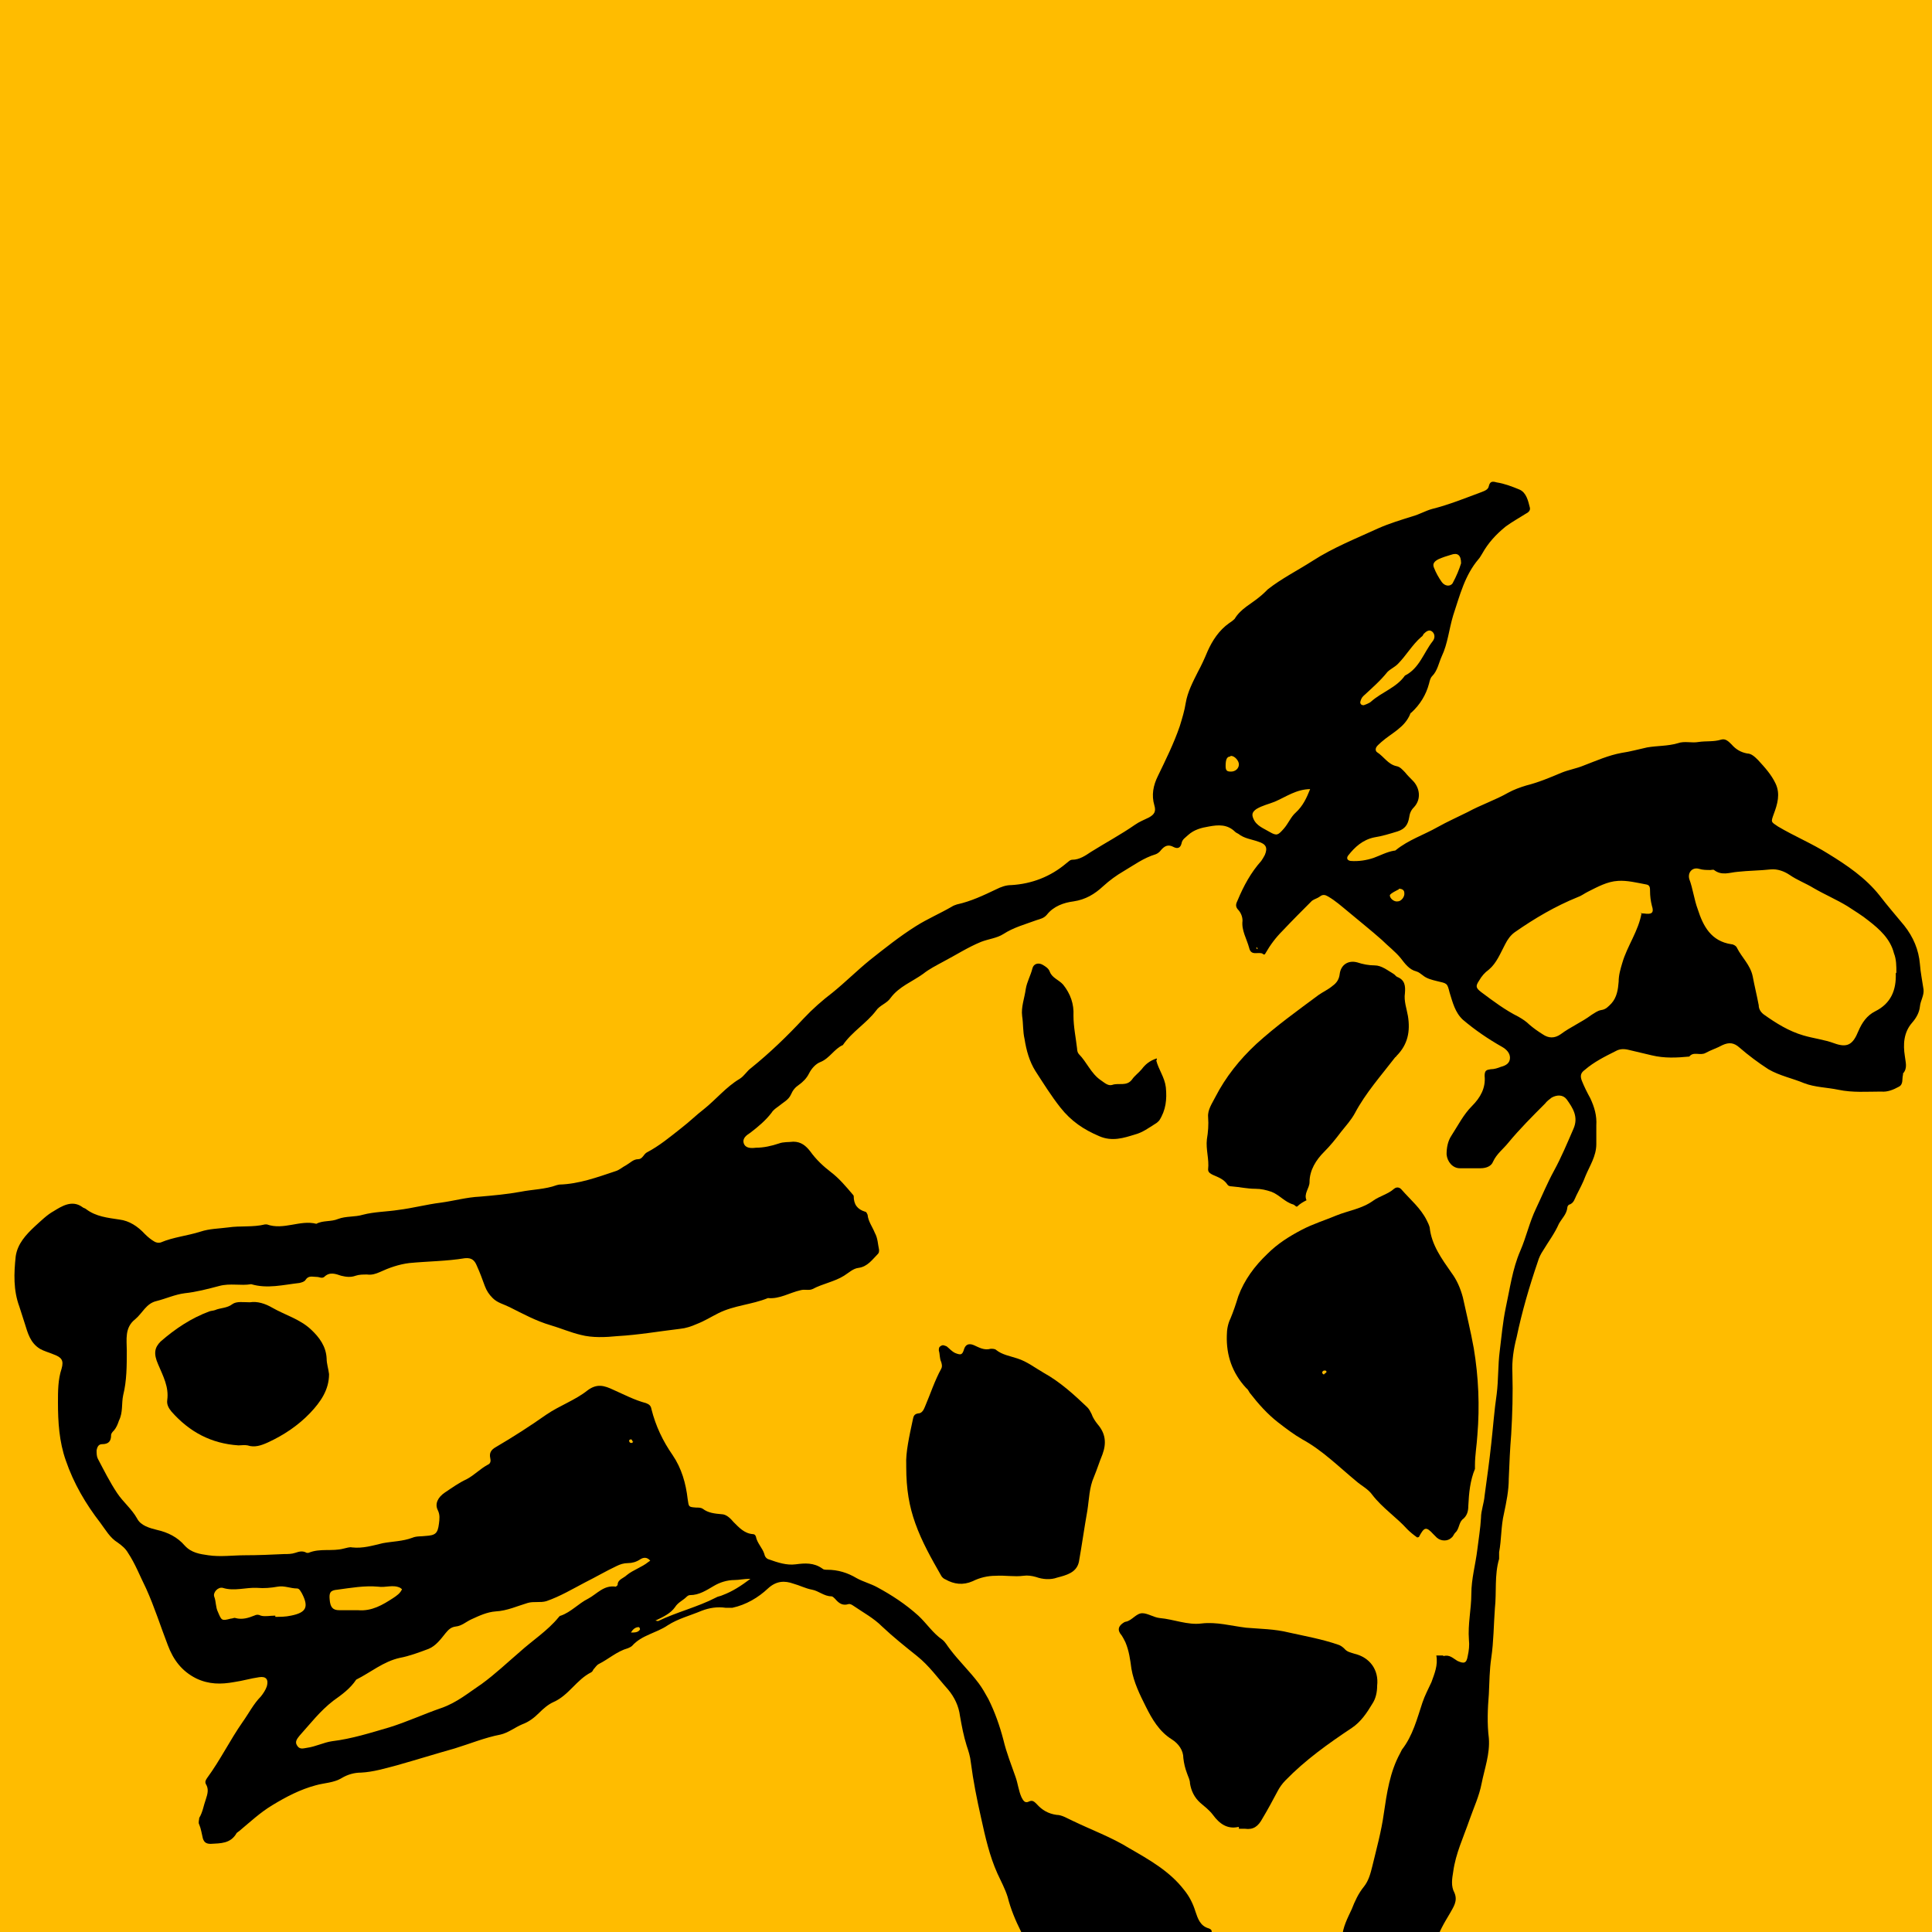
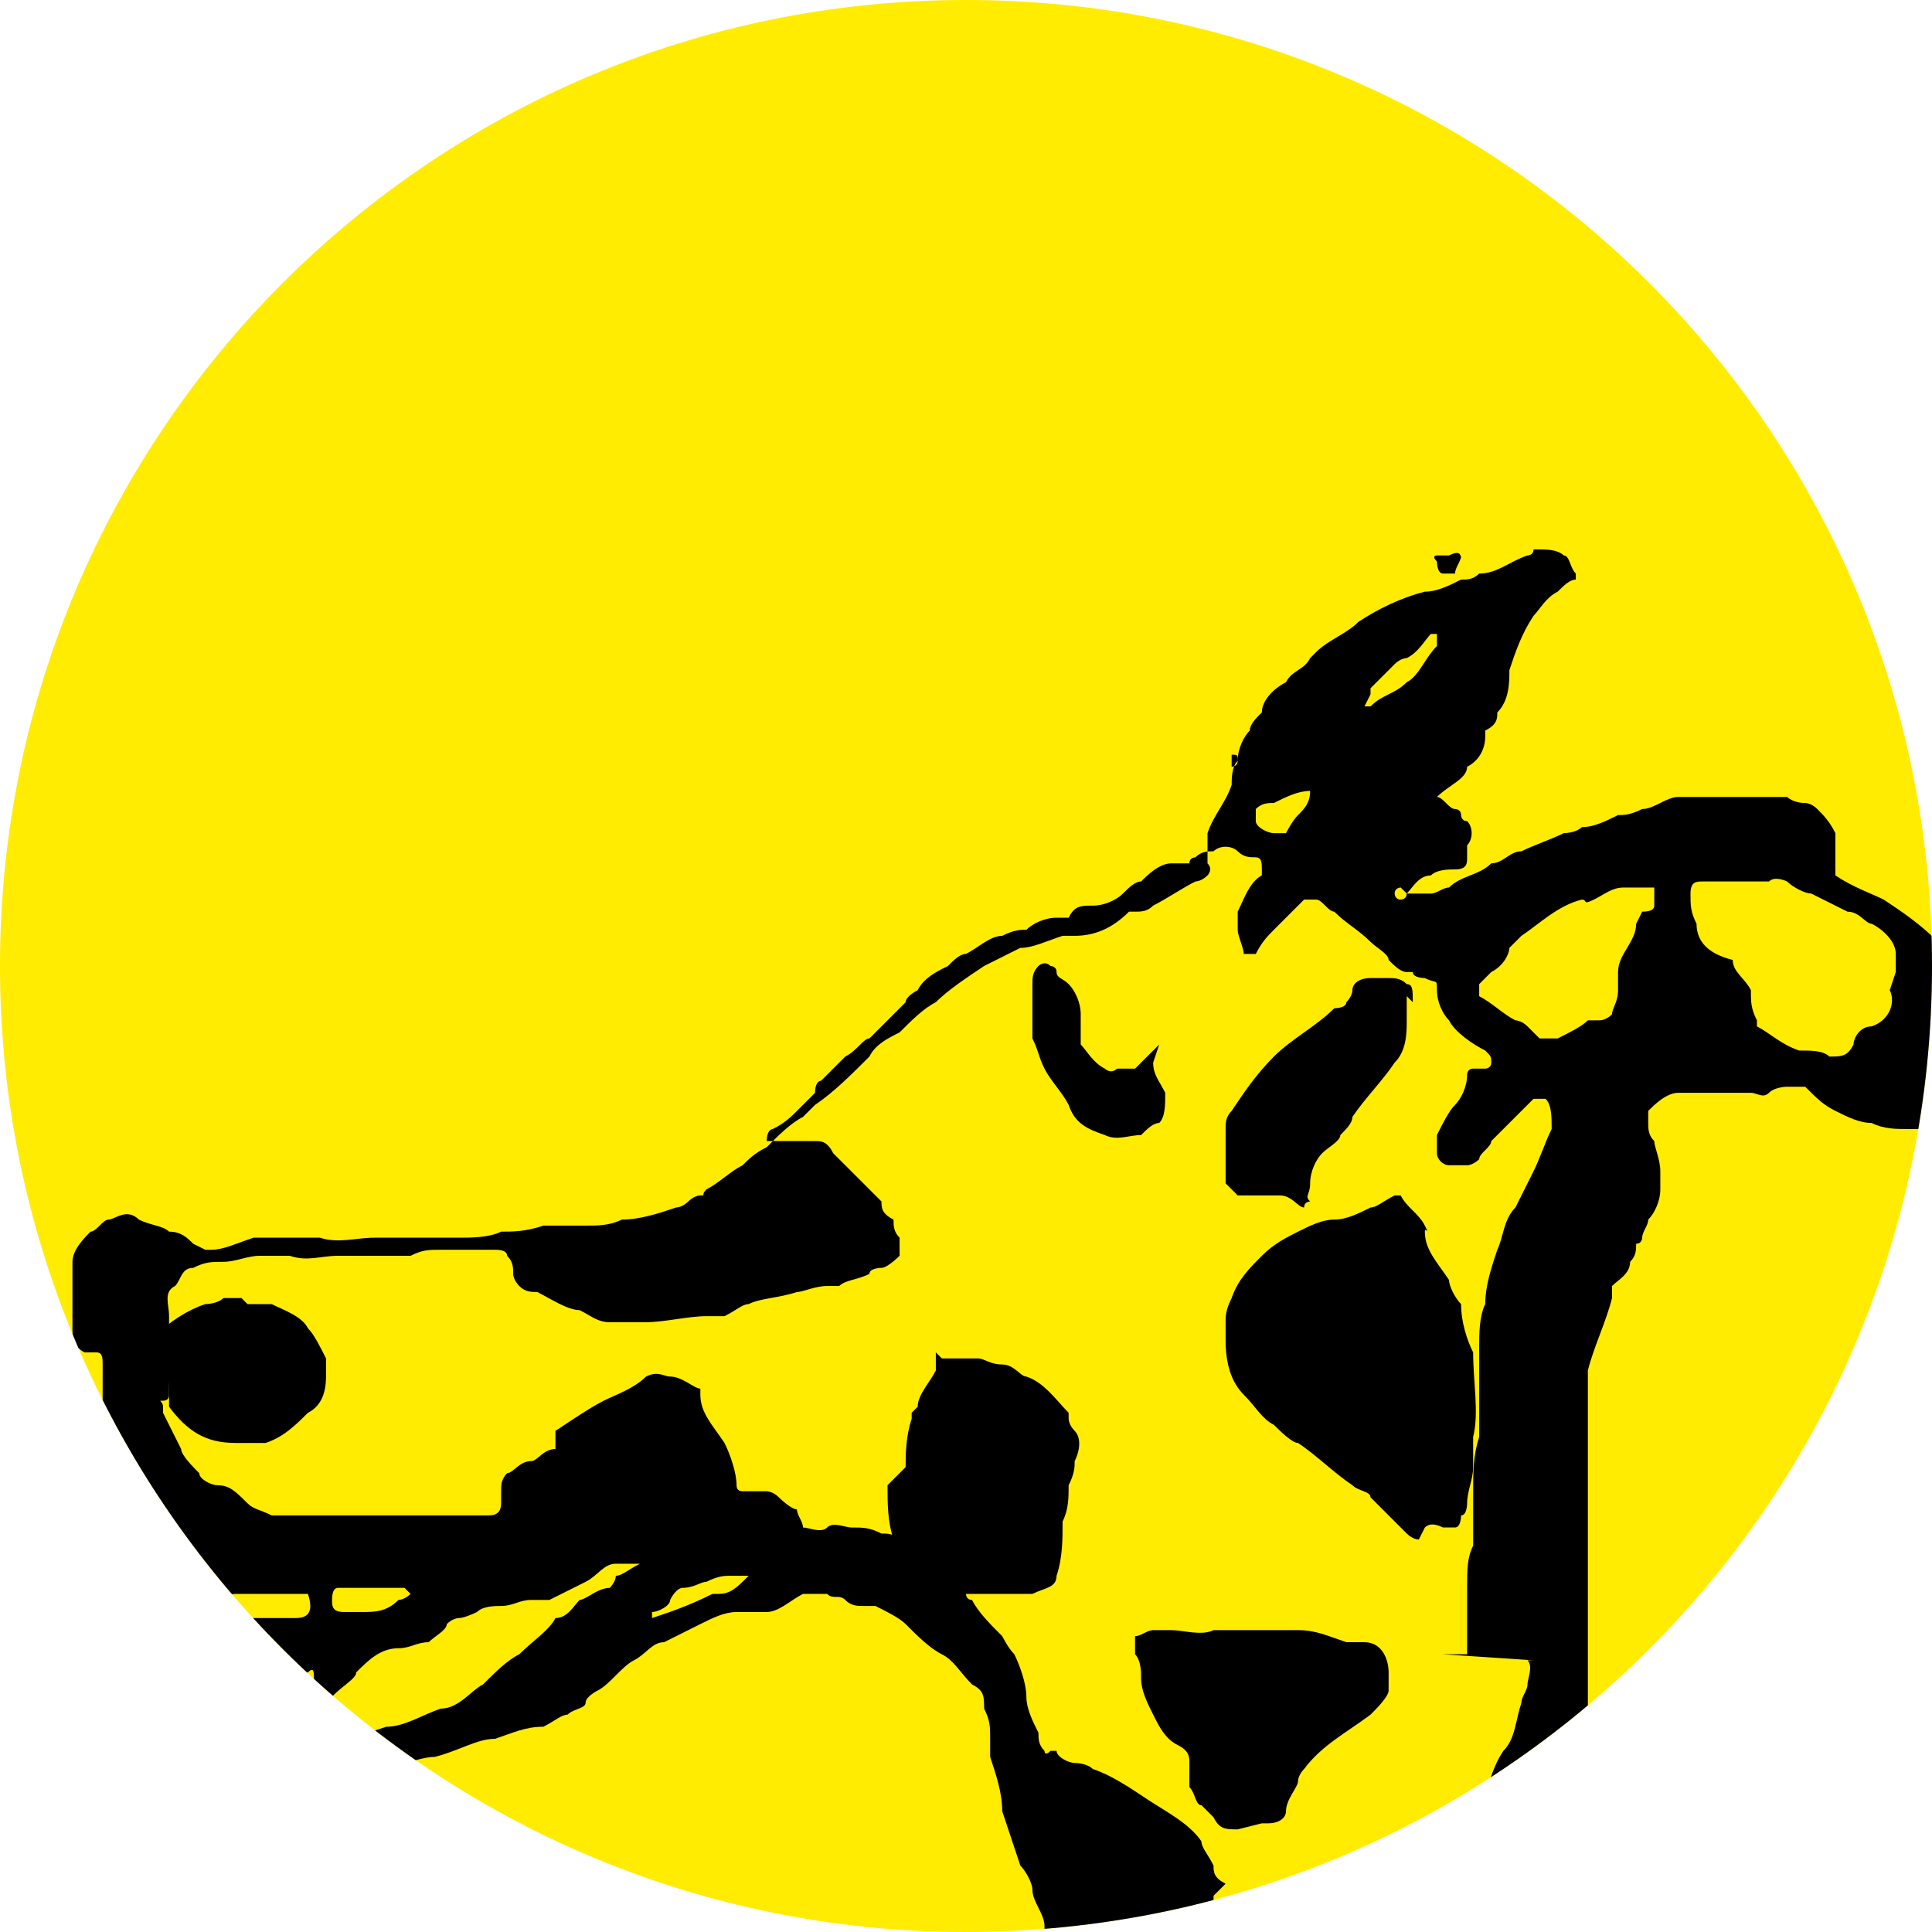
- <svg xmlns="http://www.w3.org/2000/svg" version="1.1" width="32" height="32">
-   <svg id="SvgjsSvg1000" data-name="Layer 1" viewBox="0 0 32 32">
-     <defs>
-       <style>
-       .cls-1, .cls-2 {
+ <svg xmlns="http://www.w3.org/2000/svg" id="Layer_1" data-name="Layer 1" viewBox="0 0 32 32">
+   <defs>
+     <style>
+       .cls-1 {
+         fill: #000;
+       }
+ 
+       .cls-1, .cls-2, .cls-3 {
        stroke-width: 0px;
      }

      .cls-2 {
-         fill: #ffbc00;
+         fill: #ffec00;
+       }
+ 
+       .cls-3 {
+         fill: none;
+       }
+ 
+       .cls-4 {
+         clip-path: url(#clippath);
      }
    </style>
-     </defs>
-     <rect class="cls-2" x="0" width="32" height="32" />
-     <path class="cls-1" d="m23.91,27.43c.1-.03.16.04.23.08.11.05.15.04.17-.08.02-.09.03-.18.02-.27-.02-.26.04-.51.04-.76s.07-.49.1-.74c.02-.17.05-.34.06-.52,0-.12.05-.24.06-.37.04-.29.08-.58.11-.86.03-.27.05-.55.09-.82.03-.24.02-.48.05-.71.03-.24.05-.48.1-.72.07-.32.11-.64.24-.94.1-.23.15-.47.26-.7.1-.21.19-.43.3-.63.12-.22.22-.46.32-.69.09-.2-.01-.35-.11-.49-.06-.08-.16-.08-.25-.03-.04.03-.08.06-.11.1-.21.21-.42.42-.61.65-.08.1-.19.18-.25.31-.03.08-.12.11-.21.11h-.34c-.12,0-.21-.11-.22-.23,0-.11.02-.22.08-.31.11-.17.2-.35.34-.49s.23-.3.21-.5c0-.09.03-.1.1-.11.06,0,.12-.02.17-.04.08-.02.15-.06.15-.15,0-.08-.06-.14-.13-.18-.23-.13-.45-.28-.65-.45-.13-.12-.17-.29-.22-.45-.04-.16-.04-.15-.21-.19-.08-.02-.17-.04-.24-.1-.03-.02-.06-.05-.1-.06-.12-.03-.19-.13-.26-.22-.09-.11-.21-.2-.31-.3-.18-.16-.37-.31-.56-.47-.11-.09-.21-.18-.33-.25-.05-.03-.09-.04-.14,0-.04.03-.09.04-.13.07-.16.16-.33.33-.49.5-.11.11-.2.23-.28.37,0,0-.01.02-.02.02-.02,0-.03-.02-.04-.02-.08-.02-.18.04-.21-.09-.04-.15-.13-.29-.11-.45,0-.07-.03-.14-.08-.19-.04-.05-.03-.09,0-.15.1-.24.22-.46.39-.65.02-.03.04-.06.06-.1.05-.12.02-.18-.11-.22-.11-.04-.23-.05-.33-.13-.02-.01-.04-.02-.05-.03-.13-.13-.28-.12-.44-.09-.12.02-.24.05-.34.14-.04.04-.1.07-.11.14-.02.08-.07.09-.13.06-.09-.05-.15-.02-.21.05-.02.03-.06.06-.09.07-.2.06-.36.18-.53.28-.12.07-.23.15-.34.25-.14.13-.29.22-.49.25-.16.02-.33.08-.44.22-.05.06-.11.07-.17.09-.19.07-.38.12-.55.23-.11.07-.24.08-.37.13-.22.09-.42.22-.63.33-.11.06-.23.12-.33.2-.18.13-.4.21-.54.4-.06.09-.18.12-.24.21-.16.21-.4.35-.55.57-.14.06-.22.22-.37.28-.08.03-.15.11-.19.19s-.1.14-.17.19c-.06.04-.1.09-.13.16-.04.09-.13.13-.2.19-.04.03-.09.06-.12.11-.1.13-.22.23-.35.33-.06.04-.14.09-.11.18.03.08.12.08.2.07.13,0,.26-.03.38-.07.08-.03.16-.02.24-.03.13,0,.21.07.28.16.1.14.22.25.35.35s.24.23.35.36c0,0,.02.02.02.03,0,.14.06.22.19.26.02,0,.03.03.04.05.01.11.08.2.12.3.05.09.05.19.07.28,0,.03,0,.05-.02.07-.09.09-.17.21-.32.23-.09.01-.16.08-.24.13-.16.1-.35.13-.52.22-.06.03-.13,0-.2.02-.18.04-.35.15-.54.13-.27.11-.56.12-.82.25-.12.06-.23.13-.36.18-.09.04-.18.07-.28.08-.34.04-.68.1-1.03.12-.2.02-.42.03-.61-.02-.17-.04-.33-.11-.5-.16-.24-.07-.46-.19-.68-.3-.1-.05-.2-.07-.28-.15-.06-.06-.1-.12-.13-.2-.04-.11-.08-.22-.13-.33-.04-.1-.09-.14-.2-.13-.3.05-.61.05-.92.08-.17.02-.34.08-.49.15-.07.03-.13.05-.21.04-.07,0-.13,0-.19.02-.08.03-.16.02-.24,0-.09-.03-.19-.07-.28.02-.04.03-.08,0-.12,0-.07,0-.14-.03-.19.05-.02.03-.06.04-.1.05-.27.03-.53.1-.8.02-.17.03-.35-.02-.53.03-.19.05-.38.1-.57.12-.16.02-.31.09-.47.13-.17.04-.23.2-.35.3-.18.14-.14.34-.14.52,0,.25,0,.5-.06.74-.03.14,0,.28-.07.42-.02.06-.04.11-.08.16-.02.02-.05.05-.05.08,0,.1-.04.15-.15.15-.06,0-.08.05-.09.1,0,.05,0,.1.02.14.1.19.2.39.32.57.1.15.24.26.33.42.06.12.21.16.33.19.18.04.34.12.46.26.11.12.25.14.39.16.2.03.41,0,.61,0,.22,0,.43-.01.65-.02.06,0,.12,0,.18-.02s.12-.04.19,0h.03c.19-.08.39-.02.58-.07.05-.01.1-.03.14-.02.18.02.34-.03.51-.07.16-.03.33-.03.49-.09.07-.03.15-.02.22-.03.16-.01.2-.04.22-.2.01-.08.02-.15-.02-.23-.05-.1,0-.21.12-.29.12-.08.23-.16.36-.22.13-.07.22-.17.35-.24.05-.02.05-.07.04-.11-.02-.09.02-.14.09-.18.29-.17.57-.35.84-.54.22-.15.48-.24.68-.4.16-.12.28-.08.43-.01.18.08.35.17.54.22.05.02.08.04.09.1.07.28.19.53.35.76.15.22.22.47.25.73.02.13.01.13.14.14.04,0,.08,0,.11.02.09.07.2.08.31.09.08,0,.15.07.2.13.09.09.18.19.32.2.02,0,.04.01.05.04.02.11.11.19.14.29.01.05.04.08.08.09.14.05.29.1.44.08s.3-.03.44.07c.02.02.05.02.08.02.18,0,.34.05.49.14.11.06.23.09.34.15.24.13.47.28.68.47.14.13.24.29.4.4.05.04.08.1.12.15.15.2.33.37.48.57.06.08.11.17.16.26.11.22.19.45.25.68.05.21.13.41.2.61.04.11.05.23.1.34.03.06.06.1.12.07.06-.03.09,0,.13.04.09.1.19.16.33.18.09,0,.18.06.27.1.31.15.64.27.93.45.33.19.67.38.91.69.09.11.15.23.19.36.04.12.08.24.22.28.06.02.06.06.03.1-.04.07-.12.13-.16.21-.01.03-.05.02-.07.02h-.13c-.45-.02-.9,0-1.35.04-.37.03-.75.03-1.12.04-.16,0-.19-.02-.23-.17-.02-.07-.05-.13-.08-.19-.09-.18-.17-.37-.22-.57-.04-.13-.11-.26-.17-.39-.13-.29-.2-.6-.27-.92-.07-.31-.13-.61-.17-.92-.01-.1-.04-.19-.07-.28-.05-.16-.08-.32-.11-.49-.02-.16-.09-.31-.2-.44-.17-.19-.31-.39-.51-.55s-.4-.32-.58-.49c-.14-.14-.31-.23-.47-.34-.03-.02-.06-.04-.09-.03-.1.03-.16-.02-.22-.09-.02-.02-.04-.04-.06-.04-.12,0-.21-.09-.32-.11s-.2-.07-.31-.1c-.14-.05-.28-.05-.42.08-.16.15-.36.27-.59.32h-.11c-.14-.02-.27,0-.4.05-.19.08-.39.13-.56.24-.19.13-.43.16-.59.34-.02.02-.05.03-.07.04-.18.05-.32.18-.48.26-.04.02-.06.06-.09.09-.01.02-.02.04-.04.05-.24.12-.37.38-.62.49-.09.04-.17.11-.24.18-.08.08-.17.15-.28.19-.12.05-.23.14-.36.17-.26.05-.5.15-.76.23-.32.09-.64.19-.96.28-.19.05-.39.11-.59.12-.11,0-.22.03-.32.09-.13.08-.29.08-.43.12-.26.07-.49.19-.72.33-.2.12-.37.28-.55.43,0,0-.03.02-.04.03-.1.18-.27.17-.43.18-.08,0-.11-.03-.13-.09-.02-.08-.03-.16-.06-.23-.02-.03,0-.08,0-.11.06-.1.07-.2.11-.31.03-.09.05-.17,0-.25-.02-.04,0-.07.02-.1.22-.3.38-.63.59-.93.1-.14.18-.3.3-.42.04-.05.08-.11.1-.17.03-.11-.01-.17-.13-.15-.14.02-.27.06-.41.08-.22.04-.42.04-.63-.06-.24-.12-.38-.31-.47-.55-.12-.31-.22-.63-.36-.94-.1-.2-.18-.41-.3-.59-.04-.07-.1-.12-.17-.17-.13-.08-.2-.21-.29-.33-.24-.31-.44-.65-.57-1.03-.11-.31-.13-.64-.13-.96,0-.19,0-.38.06-.56.04-.14,0-.19-.14-.24-.07-.03-.15-.05-.22-.09-.16-.1-.2-.26-.25-.42-.03-.09-.06-.19-.09-.28-.1-.27-.09-.55-.06-.83.03-.21.17-.36.32-.5.1-.09.2-.19.31-.25.13-.08.3-.19.47-.07.02.02.05.02.07.04.16.12.35.14.55.17.16.02.3.11.42.24.05.05.1.09.15.12.03.02.07.03.11.02.21-.09.44-.11.66-.18.15-.05.31-.05.46-.07.2-.03.41,0,.61-.05h.03c.28.1.55-.08.82-.01.11-.06.24-.03.36-.08.13-.05.28-.03.41-.07.19-.05.4-.05.59-.08.24-.03.46-.09.7-.12.22-.03.43-.09.65-.1.23-.02.45-.04.67-.08.2-.04.41-.04.6-.11.01,0,.03-.01.05-.01.32-.01.62-.12.92-.22.07-.02.12-.07.18-.1.07-.04.12-.1.2-.1.07,0,.09-.08.14-.11.21-.11.39-.26.58-.41.13-.1.24-.21.37-.31.2-.16.37-.37.59-.5.08-.05.12-.13.19-.18.31-.25.6-.53.87-.82.15-.16.31-.3.48-.43.21-.17.41-.37.62-.54.24-.19.49-.39.76-.56.19-.12.4-.21.59-.32.03-.02.06-.03.09-.04.23-.05.44-.15.65-.25.08-.04.16-.07.25-.07.34-.02.65-.14.91-.36.03-.02.06-.06.1-.06.12,0,.22-.07.31-.13.24-.15.5-.29.73-.45.07-.05.15-.08.23-.12.09-.05.12-.1.09-.2-.05-.17-.02-.33.06-.49.13-.27.26-.53.36-.82.04-.13.08-.26.1-.39.03-.18.12-.35.2-.51.06-.11.11-.22.16-.34.08-.18.19-.35.36-.47.03-.02.06-.04.09-.07.1-.17.28-.25.42-.37.05-.04.09-.08.13-.12.23-.18.49-.31.74-.47.34-.22.72-.37,1.09-.54.18-.08.38-.14.57-.2.11-.03.21-.09.32-.12.28-.07.55-.18.82-.28.05-.02.11-.04.12-.1.02-.08.06-.08.13-.06.13.02.26.07.38.12.11.05.14.18.17.3.01.05-.03.08-.07.1-.11.07-.22.13-.33.21-.16.13-.29.27-.39.45-.02.03-.04.07-.06.09-.23.27-.31.6-.42.93-.07.23-.09.47-.19.68-.05.11-.07.24-.16.33-.03.03-.04.08-.05.12-.05.19-.15.35-.29.48,0,0-.02.01-.02.02-.09.23-.31.32-.48.47-.03.03-.06.05-.08.08s-.02.07.01.09c.11.07.18.2.32.23.06.01.1.06.14.1.04.05.09.1.13.14.11.11.15.3.02.44-.05.05-.07.1-.08.17-.02.12-.07.19-.19.23-.13.04-.26.08-.39.1-.19.04-.32.16-.43.3-.03.04-.02.08.04.09.13.01.26-.01.38-.05.11-.04.22-.1.34-.12.01,0,.02,0,.03-.01.21-.17.46-.25.69-.38.16-.09.34-.17.5-.25.22-.12.46-.2.67-.32.09-.05.2-.09.3-.12.2-.05.39-.13.58-.21.12-.05.25-.07.37-.12.21-.08.41-.17.63-.21.14-.02.28-.06.42-.09.17-.03.34-.02.51-.07.11-.04.23,0,.34-.02.13-.02.25,0,.38-.04.07-.02.12.03.17.08.07.08.15.13.26.15.07,0,.13.06.18.11.11.12.22.24.29.39.08.17.03.34-.03.5-.05.14-.05.13.07.21.27.16.56.28.83.45.31.19.62.4.85.69.13.17.27.33.41.5.15.19.24.4.26.64.01.14.04.28.06.42.01.1-.05.18-.06.28s-.06.19-.13.27c-.14.16-.15.36-.12.55.01.1.05.2-.03.29v.02c-.02.07.01.16-.07.2-.09.05-.19.09-.29.08-.24,0-.47.02-.71-.03-.19-.04-.39-.04-.57-.11-.19-.08-.4-.12-.59-.23-.17-.11-.33-.23-.48-.36-.09-.08-.17-.09-.28-.04-.09.05-.19.08-.28.13s-.2-.03-.27.06c-.21.02-.41.03-.62-.02-.13-.03-.25-.06-.38-.09-.08-.02-.15-.02-.22.02-.18.09-.36.18-.51.31-.07.05-.08.1-.05.18.04.1.09.2.14.29.07.15.11.29.1.45v.31c0,.2-.11.36-.18.53-.04.11-.1.22-.15.32-.03.06-.04.12-.11.15-.02,0-.04.03-.04.05-.01.11-.09.18-.14.27-.07.16-.17.29-.26.44-.04.06-.07.12-.09.19-.14.41-.26.82-.35,1.25-.05.19-.08.39-.07.59.01.34,0,.68-.02,1.02-.02.24-.03.48-.04.73,0,.2-.04.39-.08.58-.05.21-.04.43-.08.64v.11c-.08.27-.04.55-.07.82-.02.27-.02.55-.06.82-.03.2-.03.4-.04.6-.02.24-.03.49,0,.73.02.26-.07.5-.12.75-.04.21-.13.4-.2.6-.1.29-.23.56-.27.86-.02.12-.04.24.02.35.06.14-.02.24-.08.35-.09.15-.18.3-.23.48-.04.15-.08.17-.2.16-.33-.02-.65,0-.98,0h-.15c-.2,0-.24-.05-.22-.25.01-.17.09-.32.16-.47.05-.13.11-.26.2-.37.08-.1.11-.22.14-.34.07-.29.15-.58.19-.87.05-.34.1-.69.27-1,.01-.02.02-.04.03-.06.18-.23.25-.51.34-.78.04-.12.1-.23.15-.34.05-.14.11-.28.08-.44h.11Zm7.5-11.32c0-.11,0-.22-.04-.32-.06-.24-.24-.4-.42-.54-.11-.09-.23-.16-.35-.24-.18-.11-.37-.19-.56-.3-.13-.08-.27-.13-.4-.22-.09-.06-.2-.1-.31-.09-.18.02-.37.02-.55.04-.13.01-.26.07-.39-.03-.01-.01-.04,0-.06,0-.06,0-.13,0-.19-.02-.11-.03-.19.06-.16.17.06.16.08.34.14.5.09.28.22.53.56.58.03,0,.08.03.09.06.08.16.22.28.26.47.03.16.07.32.1.48,0,.06.03.11.08.15.21.15.42.28.66.35.17.05.35.07.51.13.22.08.31.02.4-.2.06-.14.14-.26.28-.33.26-.13.35-.35.34-.63h0Zm-4.23-.98h.05c.13.02.17-.01.13-.13-.02-.08-.03-.16-.03-.24,0-.05,0-.1-.06-.11-.16-.03-.32-.07-.47-.06-.18.01-.34.1-.5.18-.06.03-.11.07-.17.09-.37.15-.71.35-1.04.58-.07.05-.12.12-.16.2-.08.15-.14.31-.27.42-.07.05-.12.11-.16.18-.06.09-.06.12.03.19.2.15.4.3.62.41.07.04.13.08.18.13.07.06.14.11.22.16.1.07.2.07.3,0,.16-.12.35-.2.51-.32.05-.03.1-.07.16-.08.08-.01.12-.06.17-.11.09-.1.11-.23.12-.36,0-.11.03-.21.06-.31.08-.28.27-.53.32-.83h-.01Zm-16.41,10.72c-.05-.06-.11-.06-.17-.02-.06.04-.13.06-.2.06s-.13.02-.19.05c-.17.08-.34.18-.52.27-.21.11-.41.23-.64.31-.1.03-.21,0-.31.03-.17.05-.34.13-.53.14-.14.01-.27.07-.4.13-.09.04-.16.11-.26.12-.08.01-.12.05-.17.11-.08.1-.16.21-.28.26-.16.06-.32.12-.48.15-.27.06-.48.24-.72.36-.1.15-.24.25-.38.35-.22.17-.38.38-.56.58-.04.05-.08.1-.04.16.04.07.1.05.16.04.15-.02.28-.09.42-.11.33-.04.64-.14.95-.23.29-.09.57-.22.86-.32.26-.09.46-.26.67-.4.22-.16.42-.35.63-.53.21-.19.46-.35.64-.57.01-.01.02-.03.04-.03.17-.06.29-.2.45-.28.15-.08.26-.23.46-.2,0,0,.03-.02.03-.03,0-.09.1-.11.15-.16.11-.09.25-.13.36-.22l.03-.02Zm-6.21.93c.08,0,.17,0,.26-.02.25-.05.3-.14.18-.37-.02-.03-.04-.08-.08-.08-.11,0-.21-.05-.32-.03-.11.02-.23.03-.34.02-.19-.01-.38.06-.57,0-.08-.02-.17.08-.14.15.03.08.02.17.06.25.06.14.06.15.21.11.03,0,.06-.02.08-.01.11.03.21,0,.31-.04.04-.02.07-.02.11,0,.07.02.15,0,.24,0v.02Zm2.11-.45s-.03-.02-.04-.03c-.12-.06-.24,0-.37-.02-.22-.02-.45.02-.67.05-.12.01-.14.05-.13.16.01.13.05.18.16.18h.31c.23.02.41-.09.58-.2.06-.04.12-.08.15-.15h.01Zm15.04-13.26c-.24,0-.41.13-.6.21-.1.04-.2.06-.3.12-.07.05-.08.09-.05.16.05.12.17.16.27.22.12.07.14.05.23-.05.08-.09.12-.2.2-.27.12-.11.18-.24.24-.39h0Zm.88-1.39s.09-.03.12-.06c.18-.16.42-.23.56-.43.24-.12.31-.38.46-.57.04-.05.04-.12-.01-.16-.05-.04-.1,0-.14.04-.01.02-.02.04-.04.05-.15.13-.25.31-.39.45-.05.05-.12.08-.17.13-.12.15-.26.27-.4.4-.03.03-.04.06-.05.1,0,.03.02.05.05.05h.01Zm-11.74,15.16s.04.01.05.01c.31-.15.65-.23.96-.39.03-.02.07-.02.11-.04.16-.06.3-.15.46-.27-.11,0-.19.02-.26.02-.13,0-.25.04-.35.1-.12.07-.24.15-.39.15-.02,0-.04.01-.06.03-.06.06-.14.09-.19.17-.07.1-.19.16-.32.22h0Zm13.35-17.51c0-.14-.06-.18-.17-.14-.07.02-.13.04-.2.07-.06.03-.11.07-.08.14.03.08.08.17.13.24s.14.08.18.02c.06-.11.11-.23.14-.33Zm-3.82,3.2c-.06,0-.08.05-.08.16,0,.08.03.09.09.09.07,0,.13-.05.13-.12,0-.06-.07-.14-.13-.14h-.01Zm2.79,2.2s-.15.07-.15.1c0,.05.07.11.13.1.06,0,.12-.08.11-.14,0-.05-.04-.07-.09-.07h0Zm-12.72,12.31c.06,0,.12,0,.15-.05,0-.01,0-.03-.02-.04-.06,0-.1.04-.13.09Zm.03-3.16s-.01-.04-.03-.04c-.01,0-.03.01-.03.02,0,.02.01.04.04.04.01,0,.02-.01.03-.02h-.01Zm10.33-8.18s0,.02.02.02h0s0-.03-.02-.03h0Z" />
-     <path class="cls-1" d="m23.48,25.47c-.07-.05-.12-.09-.17-.14-.18-.2-.41-.35-.58-.57-.07-.1-.18-.15-.27-.23-.29-.24-.56-.51-.89-.69-.14-.08-.27-.18-.4-.28-.18-.14-.33-.31-.47-.49-.02-.03-.03-.06-.06-.08-.23-.25-.33-.54-.32-.87,0-.1.02-.2.06-.28.05-.12.09-.24.13-.37.1-.27.27-.5.48-.7.17-.17.36-.29.57-.4.19-.1.39-.16.58-.24.2-.08.42-.11.6-.24.11-.08.25-.11.35-.2.05-.04.1-.02.13.02.14.16.31.3.41.5.02.04.04.08.05.12.03.29.2.52.36.75.09.12.15.26.19.41.06.28.13.56.18.84.08.48.1.96.06,1.44-.01.17-.04.33-.04.5v.06c-.08.19-.1.4-.11.61,0,.09-.02.17-.1.23-.06.06-.05.16-.12.22-.02.02-.03.06-.06.08-.06.06-.17.06-.24,0l-.06-.06c-.12-.13-.15-.12-.24.05h-.02Zm-1.55-2.71s.03-.02.04-.03c0-.02,0-.03-.03-.03-.02,0-.04.01-.04.04,0,.01.02.02.03.03h0Z" />
-     <path class="cls-1" d="m15.01,24.26c-.01-.2.05-.47.11-.75.01-.05.02-.09.09-.1.06,0,.09-.06.11-.11.09-.21.16-.43.27-.63.02-.04.01-.07,0-.11-.03-.06-.02-.13-.04-.19,0-.04,0-.06.04-.08.03-.02.06,0,.09.01.05.04.08.08.14.11.1.04.12.03.15-.07q.04-.11.16-.06c.09.04.17.09.28.06.03,0,.07,0,.09.02.1.08.23.1.35.14.16.05.3.16.44.24.27.15.5.36.72.57.03.03.05.07.07.11.02.06.06.12.1.17.13.15.15.31.08.5-.05.12-.09.25-.14.37-.08.18-.08.37-.11.56-.05.28-.09.57-.14.85-.04.18-.21.22-.36.26-.11.04-.24.03-.35-.01-.07-.02-.14-.03-.21-.02-.15.02-.3-.01-.46,0-.13,0-.26.03-.38.09-.16.07-.31.05-.45-.03-.03-.01-.06-.04-.07-.06-.16-.28-.32-.56-.43-.87-.1-.28-.15-.56-.15-.94v-.03Z" />
-     <path class="cls-1" d="m20.51,30.26c-.18.04-.31-.05-.42-.2-.06-.08-.14-.14-.21-.2-.1-.09-.15-.2-.17-.32,0-.06-.03-.11-.05-.17-.03-.08-.05-.16-.06-.25,0-.13-.08-.24-.19-.31-.21-.13-.33-.34-.43-.54s-.2-.4-.24-.63c-.02-.15-.04-.3-.1-.44-.02-.04-.04-.08-.06-.11-.08-.09-.06-.16.04-.22,0,0,.02-.01.03-.01.1-.02.17-.14.27-.14.09,0,.19.07.29.08.23.02.46.12.69.09.25-.03.49.04.74.07.23.02.47.02.71.08.27.06.55.11.81.2.04.01.08.04.11.07.04.05.1.06.16.08.26.06.41.27.38.53,0,.1-.02.21-.08.3-.09.15-.19.3-.34.4-.39.26-.77.53-1.1.87-.05.05-.1.12-.13.18-.08.15-.16.3-.25.45-.07.13-.15.19-.29.17h-.1v-.03Z" />
-     <path class="cls-1" d="m23.27,16.45c-.02.13.03.26.05.38.04.25,0,.47-.19.66,0,0-.01.02-.02.02-.23.3-.49.59-.67.93-.06.11-.15.21-.23.31-.09.12-.18.23-.28.33-.13.13-.24.3-.24.5,0,.1-.1.19-.05.3-.06.03-.11.06-.15.1-.02.02-.04-.02-.07-.03-.14-.04-.23-.16-.36-.21-.09-.03-.17-.05-.27-.05-.13,0-.26-.03-.39-.04-.03,0-.06-.01-.07-.03-.06-.09-.15-.12-.24-.16-.04-.02-.08-.04-.08-.09.02-.17-.04-.33-.02-.5.02-.12.03-.24.02-.37-.01-.12.07-.23.12-.33.17-.33.4-.62.68-.88.33-.3.68-.55,1.03-.81.07-.05.16-.09.23-.15.07-.05.11-.11.12-.2.02-.15.14-.23.29-.19.09.03.19.05.29.05.11,0,.21.08.31.14.02.01.04.04.06.05.13.05.14.15.13.27Z" />
-     <path class="cls-1" d="m4.14,21.57c.12-.02.25.02.37.09.21.12.46.19.64.36.14.13.25.28.26.48,0,.09.03.17.04.26,0,.26-.14.46-.31.64-.2.21-.44.37-.7.49-.11.05-.22.09-.34.05-.05-.01-.1,0-.15,0-.45-.03-.81-.22-1.11-.56-.05-.06-.08-.12-.07-.19.03-.22-.07-.4-.15-.59-.08-.18-.06-.28.04-.38.24-.21.51-.39.81-.5.03-.01.06-.01.09-.02.09-.04.2-.03.29-.1.07-.05.18-.03.29-.03Z" />
-     <path class="cls-1" d="m19.15,17.56c.04.16.14.28.16.45.02.2,0,.38-.11.55-.02.02-.04.04-.06.05-.11.07-.22.15-.34.18-.19.06-.38.12-.59.03-.26-.11-.47-.25-.65-.48-.15-.19-.28-.4-.41-.6-.1-.16-.15-.34-.18-.53-.03-.13-.02-.25-.04-.38-.02-.15.04-.3.06-.45.02-.12.08-.22.11-.34.02-.08.1-.1.17-.06.05.03.1.06.12.12.04.1.15.13.22.21.12.15.18.32.17.51,0,.19.04.37.06.55,0,.03.01.07.03.09.13.13.2.32.36.43.06.04.12.1.19.08.11-.04.24.03.33-.09.04-.06.11-.11.16-.17.06-.08.13-.14.25-.18v.03Z" />
-   </svg>
-   <style>@media (prefers-color-scheme: light) { :root { filter: none; } }
- </style>
+     <clipPath id="clippath">
+       <path class="cls-3" d="M0,16h0C0,7.16,7.16,0,16,0s16,7.16,16,16-7.16,16-16,16S0,24.84,0,16Z" />
+     </clipPath>
+   </defs>
+   <path class="cls-2" d="M0,16h0C0,7.16,7.16,0,16,0h0c8.84,0,16,7.16,16,16h0c0,8.84-7.16,16-16,16h0C7.16,32,0,24.84,0,16Z" />
+   <path class="cls-1" d="M23.5,25.5s-.1,0-.2-.1c-.2-.2-.4-.4-.6-.6,0-.1-.2-.1-.3-.2-.3-.2-.6-.5-.9-.7-.1,0-.3-.2-.4-.3-.2-.1-.3-.3-.5-.5h0c-.2-.2-.3-.5-.3-.9v-.3c0-.1,0-.2.1-.4.1-.3.3-.5.5-.7s.4-.3.6-.4c.2-.1.4-.2.6-.2s.4-.1.6-.2c.1,0,.2-.1.4-.2h.1c.1.2.3.3.4.5s0,0,0,.1c0,.3.2.5.4.8,0,.1.1.3.2.4,0,.3.1.6.2.8,0,.5.1,1,0,1.4v.5h0c0,.2-.1.4-.1.6,0,0,0,.2-.1.2,0,0,0,.2-.1.2h-.2q-.2-.1-.3,0h0l-.1.2ZM21.9,22.8h0Z" />
+   <path class="cls-1" d="M15,24.3c0-.2,0-.5.1-.8v-.1l.1-.1c0-.2.2-.4.3-.6v-.3h0l.1.1h.6c.1,0,.2.1.4.1s.3.2.4.2c.3.1.5.4.7.6v.1s0,.1.1.2c.1.1.1.3,0,.5,0,.1,0,.2-.1.4,0,.2,0,.4-.1.6,0,.3,0,.6-.1.9,0,.2-.2.2-.4.3h-1.9c-.2-.3-.3-.6-.4-.9-.1-.3-.1-.6-.1-.9h0l.3-.3Z" />
+   <path class="cls-1" d="M20.5,30.3c-.2,0-.3,0-.4-.2,0,0-.1-.1-.2-.2-.1,0-.1-.2-.2-.3v-.4c0-.1,0-.2-.2-.3s-.3-.3-.4-.5-.2-.4-.2-.6c0-.1,0-.3-.1-.4v-.3h0c.1,0,.2-.1.3-.1h.3c.2,0,.5.1.7,0h1.4c.3,0,.5.1.8.2h.3c.3,0,.4.3.4.5v.3c0,.1-.2.3-.3.4-.4.3-.8.5-1.1.9,0,0-.1.1-.1.2s-.2.3-.2.5c0,.1-.1.2-.3.2h-.1l-.4.1Z" />
+   <path class="cls-1" d="M23.3,16.5v.4c0,.2,0,.5-.2.7h0c-.2.3-.5.6-.7.9,0,.1-.1.2-.2.3,0,.1-.2.2-.3.3s-.2.3-.2.5-.1.2,0,.3c0,0-.1,0-.1.1h0c-.1,0-.2-.2-.4-.2h-.7s-.1-.1-.2-.2h0v-.9c0-.1,0-.2.1-.3.2-.3.4-.6.7-.9.3-.3.7-.5,1-.8,0,0,.2,0,.2-.1,0,0,.1-.1.1-.2s.1-.2.3-.2h.3c.1,0,.2,0,.3.1h0c.1,0,.1.1.1.3l-.1-.1Z" />
+   <path class="cls-1" d="M4.1,21.6h.4c.2.1.5.2.6.4.1.1.2.3.3.5v.3c0,.3-.1.5-.3.6-.2.2-.4.4-.7.5h-.5c-.5,0-.8-.2-1.1-.6v-.2c0-.2,0-.4-.2-.6v-.4c.2-.2.5-.4.8-.5h0s.2,0,.3-.1h.3l.1.1Z" />
+   <path class="cls-1" d="M19.1,17.6c0,.2.1.3.2.5,0,.2,0,.4-.1.5h0c-.1,0-.2.1-.3.2-.2,0-.4.1-.6,0-.3-.1-.5-.2-.6-.5-.1-.2-.3-.4-.4-.6-.1-.2-.1-.3-.2-.5v-.9c0-.1,0-.2.1-.3,0,0,.1-.1.2,0,0,0,.1,0,.1.1s.1.1.2.2c.1.1.2.3.2.5v.5h0c.1.1.2.3.4.4,0,0,.1.1.2,0h.3s.1-.1.2-.2c0,0,.1-.1.2-.2h0l-.1.3Z" />
+   <g class="cls-4">
+     <path class="cls-1" d="M23.9,27.4h.4v-1.1c0-.3,0-.5.1-.7v-.9c0-.3,0-.6.1-.9v-1.5c0-.2,0-.5.1-.7,0-.3.1-.6.2-.9.1-.2.1-.5.3-.7.1-.2.2-.4.3-.6.1-.2.2-.5.3-.7,0-.2,0-.4-.1-.5h-.2l-.1.1c-.2.2-.4.4-.6.6,0,.1-.2.2-.2.3,0,0-.1.1-.2.1h-.3c-.1,0-.2-.1-.2-.2v-.3c.1-.2.2-.4.3-.5s.2-.3.2-.5c0,0,0-.1.1-.1h.2s.1,0,.1-.1,0-.1-.1-.2c-.2-.1-.5-.3-.6-.5-.1-.1-.2-.3-.2-.5s0-.1-.2-.2c0,0-.2,0-.2-.1h-.1c-.1,0-.2-.1-.3-.2,0-.1-.2-.2-.3-.3-.2-.2-.4-.3-.6-.5-.1,0-.2-.2-.3-.2h-.2l-.5.5c-.1.1-.2.2-.3.4h-.2c0-.1-.1-.3-.1-.4v-.3c.1-.2.2-.5.4-.6v-.1c0-.1,0-.2-.1-.2s-.2,0-.3-.1h0c-.1-.1-.3-.1-.4,0-.1,0-.2,0-.3.1,0,0-.1,0-.1.1h-.3c-.2,0-.4.2-.5.3-.1,0-.2.1-.3.2-.1.1-.3.2-.5.2s-.3,0-.4.2h-.2c-.2,0-.4.1-.5.2-.1,0-.2,0-.4.1-.2,0-.4.2-.6.3-.1,0-.2.1-.3.2-.2.1-.4.2-.5.4,0,0-.2.1-.2.2l-.6.6c-.1,0-.2.2-.4.3l-.2.2-.2.2s-.1,0-.1.2l-.2.2-.1.1c-.1.1-.2.2-.4.3,0,0-.1,0-.1.2h.8c.1,0,.2,0,.3.2l.4.4.4.4h0c0,.1,0,.2.2.3h0c0,.1,0,.2.1.3v.3h0s-.2.2-.3.2c0,0-.2,0-.2.1-.2.1-.4.1-.5.2h-.2c-.2,0-.4.1-.5.1-.3.1-.6.1-.8.2-.1,0-.2.1-.4.2h-.3c-.3,0-.7.1-1,.1h-.6c-.2,0-.3-.1-.5-.2-.2,0-.5-.2-.7-.3-.1,0-.2,0-.3-.1,0,0-.1-.1-.1-.2s0-.2-.1-.3q0-.1-.2-.1h-.9c-.2,0-.3,0-.5.1h-1.2c-.3,0-.5.1-.8,0h-.5c-.2,0-.4.1-.6.1s-.3,0-.5.1c-.2,0-.2.2-.3.3-.2.1-.1.3-.1.5v1.3h0q0,.1-.1.1c-.1,0,0,0,0,.1v.1c.1.2.2.4.3.6,0,.1.2.3.3.4,0,.1.2.2.3.2.2,0,.3.1.5.3.1.1.2.1.4.2h3.6q.2,0,.2-.2v-.2c0-.1,0-.2.1-.3.1,0,.2-.2.4-.2.1,0,.2-.2.4-.2v-.3c.3-.2.6-.4.8-.5s.5-.2.7-.4c.2-.1.3,0,.4,0,.2,0,.4.2.5.2v.1c0,.3.2.5.4.8.1.2.2.5.2.7q0,.1.1.1h.4s.1,0,.2.1c0,0,.2.2.3.2h0c0,.1.1.2.1.3h0c.1,0,.3.1.4,0s.3,0,.4,0h0c.2,0,.3,0,.5.1.1,0,.2,0,.3.1.2.1.5.3.7.5.1.1.2.3.4.4,0,0,0,.1.1.1.1.2.3.4.5.6,0,0,.1.2.2.3.1.2.2.5.2.7s.1.4.2.6c0,.1,0,.2.1.3,0,0,0,.1.1,0h.1c0,.1.2.2.3.2,0,0,.2,0,.3.1.3.1.6.3.9.5s.7.4.9.7c0,.1.1.2.2.4,0,.1,0,.2.2.3h0s-.1.1-.2.2h0v.9h-2.6q-.2,0-.2-.2v-.2c0-.2-.2-.4-.2-.6,0-.1-.1-.3-.2-.4-.1-.3-.2-.6-.3-.9,0-.3-.1-.6-.2-.9v-.3c0-.2,0-.3-.1-.5,0-.2,0-.3-.2-.4-.2-.2-.3-.4-.5-.5s-.4-.3-.6-.5c-.1-.1-.3-.2-.5-.3h-.2c-.1,0-.2,0-.3-.1s-.2,0-.3-.1h-.4c-.2.1-.4.3-.6.3h-.5c-.2,0-.4.1-.6.2l-.6.3h0c-.2,0-.3.2-.5.3h0c-.2.1-.4.4-.6.5,0,0-.2.1-.2.2s-.2.1-.3.2c-.1,0-.2.1-.4.2-.3,0-.5.1-.8.2-.3,0-.6.2-1,.3-.2,0-.4.1-.6.1h-.3c-.1,0-.3,0-.4.1-.3,0-.5.2-.7.3s-.4.3-.5.4h0c0,.2-.3.2-.4.2h-.1v-.3c0-.1,0-.2.1-.3v-.3c.2-.3.4-.6.6-.9,0-.1.2-.3.3-.4v-.2c0-.1,0-.2-.1-.1h-1c-.2-.1-.4-.3-.5-.5-.1-.3-.2-.6-.4-.9,0-.2-.2-.4-.3-.6,0,0,0-.1-.2-.2-.1,0-.2-.2-.3-.3-.2-.3-.4-.6-.6-1-.1-.3-.1-.6-.1-1v-.6c0-.1,0-.2-.1-.2h-.2c-.2-.1-.2-.3-.2-.4v-1.1c0-.2.2-.4.3-.5.1,0,.2-.2.3-.2s.3-.2.5,0h0c.2.1.4.1.5.2.2,0,.3.1.4.2l.2.1h.1c.2,0,.4-.1.7-.2h1.1c.3.1.6,0,.9,0h1.4c.2,0,.5,0,.7-.1.2,0,.4,0,.7-.1h.7c.2,0,.4,0,.6-.1h0c.3,0,.6-.1.9-.2,0,0,.1,0,.2-.1,0,0,.1-.1.2-.1s0,0,.1-.1c.2-.1.4-.3.6-.4.1-.1.2-.2.4-.3.2-.2.4-.4.6-.5l.2-.2c.3-.2.6-.5.9-.8.1-.2.3-.3.5-.4.2-.2.4-.4.6-.5.2-.2.5-.4.8-.6.2-.1.4-.2.6-.3h0c.2,0,.4-.1.7-.2h.2c.3,0,.6-.1.9-.4h.1c.1,0,.2,0,.3-.1.2-.1.5-.3.7-.4,0,0,.1,0,.2-.1,0,0,.1-.1,0-.2v-.5c.1-.3.3-.5.4-.8,0-.1,0-.3.1-.4,0-.2.1-.4.2-.5,0-.1.1-.2.2-.3,0-.2.2-.4.4-.5h0c.1-.2.3-.2.4-.4l.1-.1c.2-.2.5-.3.7-.5.3-.2.7-.4,1.1-.5.2,0,.4-.1.6-.2.1,0,.2,0,.3-.1.3,0,.5-.2.8-.3,0,0,.1,0,.1-.1h.1c.1,0,.3,0,.4.1.1,0,.1.2.2.3v.1c-.1,0-.2.1-.3.2-.2.1-.3.3-.4.4h0c-.2.3-.3.6-.4.9,0,.2,0,.5-.2.7,0,.1,0,.2-.2.3v.1c0,.2-.1.4-.3.5h0c0,.2-.3.3-.5.5h0c.1,0,.2.2.3.2,0,0,.1,0,.1.1,0,0,0,.1.1.1.1.1.1.3,0,.4v.2c0,.1,0,.2-.2.2-.1,0-.3,0-.4.1-.2,0-.3.2-.4.3h.4c.1,0,.2-.1.3-.1h0c.2-.2.5-.2.7-.4.2,0,.3-.2.5-.2.2-.1.5-.2.7-.3,0,0,.2,0,.3-.1.2,0,.4-.1.6-.2.1,0,.2,0,.4-.1.2,0,.4-.2.6-.2h1.8s.1.1.3.1c0,0,.1,0,.2.1s.2.2.3.4v.7c.3.2.6.3.8.4.3.2.6.4.9.7.1.2.3.3.4.5.1.2.2.4.3.6v.7c0,.1,0,.2-.1.3-.1.2-.1.4-.1.5v.3h0v.2h-1c-.2,0-.4,0-.6-.1-.2,0-.4-.1-.6-.2-.2-.1-.3-.2-.5-.4h-.3s-.2,0-.3.1-.2,0-.3,0h-1.2c-.2,0-.4.2-.5.3v.2c0,.1,0,.2.1.3,0,.1.1.3.1.5v.3c0,.2-.1.4-.2.5,0,.1-.1.2-.1.3,0,0,0,.1-.1.1h0c0,.1,0,.2-.1.3,0,.2-.2.3-.3.4v.2c-.1.4-.3.8-.4,1.2v6.5c0,.3,0,.5-.1.8,0,.2-.1.4-.2.6-.1.3-.2.6-.3.9v.8c0,.1-.2.3-.2.5s0,.2-.2.2h-1v-.7q-.4,0-.4-.2c0-.2,0-.3.2-.5,0-.1.1-.3.2-.4,0-.1.1-.2.1-.3,0-.3.1-.6.2-.9,0-.3.1-.7.3-1h0c.2-.2.2-.5.3-.8,0-.1.1-.2.1-.3s.1-.3,0-.4h.1l-1.5-.1ZM31.4,16.1v-.3c0-.2-.2-.4-.4-.5-.1,0-.2-.2-.4-.2-.2-.1-.4-.2-.6-.3-.1,0-.3-.1-.4-.2,0,0-.2-.1-.3,0h-1.1c-.1,0-.2,0-.2.2s0,.3.1.5c0,.3.2.5.6.6h0c0,.2.2.3.3.5,0,.2,0,.3.1.5v.1c.2.1.4.3.7.4.2,0,.4,0,.5.1.2,0,.3,0,.4-.2,0-.1.1-.3.3-.3.3-.1.4-.4.3-.6h0l.1-.3ZM27.2,15.1h0q.2,0,.2-.1v-.3h-.5c-.2,0-.3.1-.5.2s-.1,0-.2,0c-.4.1-.7.4-1,.6l-.2.2c0,.1-.1.3-.3.4,0,0-.1.1-.2.2v.2c.2.1.4.3.6.4,0,0,.1,0,.2.1,0,0,.1.1.2.2h.3c.2-.1.4-.2.5-.3h.2s.1,0,.2-.1c0-.1.1-.2.1-.4v-.3c0-.3.3-.5.3-.8h0l.1-.2ZM10.8,25.9h-.6c-.2,0-.3.2-.5.3l-.6.3h-.3c-.2,0-.3.1-.5.1-.1,0-.3,0-.4.1,0,0-.2.1-.3.1,0,0-.1,0-.2.1,0,.1-.2.2-.3.3-.2,0-.3.1-.5.1-.3,0-.5.2-.7.4,0,.1-.2.2-.4.4-.2.2-.4.4-.6.6v.2h.2c.2,0,.3,0,.4-.1.3,0,.6-.1.9-.2.3,0,.6-.2.9-.3.3,0,.5-.3.7-.4.2-.2.4-.4.6-.5.2-.2.5-.4.6-.6h0c.2,0,.3-.2.4-.3.1,0,.3-.2.5-.2h0s.1-.1.1-.2c.1,0,.2-.1.4-.2h.2ZM4.6,26.8h.3c.2,0,.3-.1.2-.4h-1.2s-.2,0-.1.1v.2q0,.1.2.1h.6ZM6.7,26.3h-1.1q-.1,0-.1.2c0,.1,0,.2.2.2h.3c.2,0,.4,0,.6-.2,0,0,.1,0,.2-.1h0l-.1-.1ZM21.7,13.1c-.2,0-.4.1-.6.2-.1,0-.2,0-.3.1v.2c0,.1.2.2.3.2h.2s.1-.2.2-.3c.1-.1.2-.2.2-.4h0ZM22.6,11.7h.1c.2-.2.4-.2.6-.4.2-.1.3-.4.5-.6v-.2h-.1c-.1.1-.2.3-.4.4,0,0-.1,0-.2.1l-.4.4v.1h0l-.1.2ZM10.8,26.8h0c.3-.1.6-.2,1-.4h.1c.2,0,.3-.1.5-.3h-.3c-.1,0-.2,0-.4.1-.1,0-.2.1-.4.1s0,0,0,0c0,0-.1,0-.2.2,0,.1-.2.2-.3.2h0v.1ZM24.2,9.3c0-.1,0-.2-.2-.1h-.2s-.1,0,0,.1c0,0,0,.2.1.2h.2c0-.1.1-.2.1-.3v.1ZM20.4,12.5v.2c0,.2,0,0,0,0,0,0,.1,0,.1-.1s0-.1-.1-.1h0ZM23.2,14.7s-.1,0-.1.1c0,0,0,.1.1.1,0,0,.1,0,.1-.1h0l-.1-.1ZM10.4,27h.1-.1ZM10.5,23.9h0ZM20.8,15.7h0Z" />
+   </g>
</svg>
